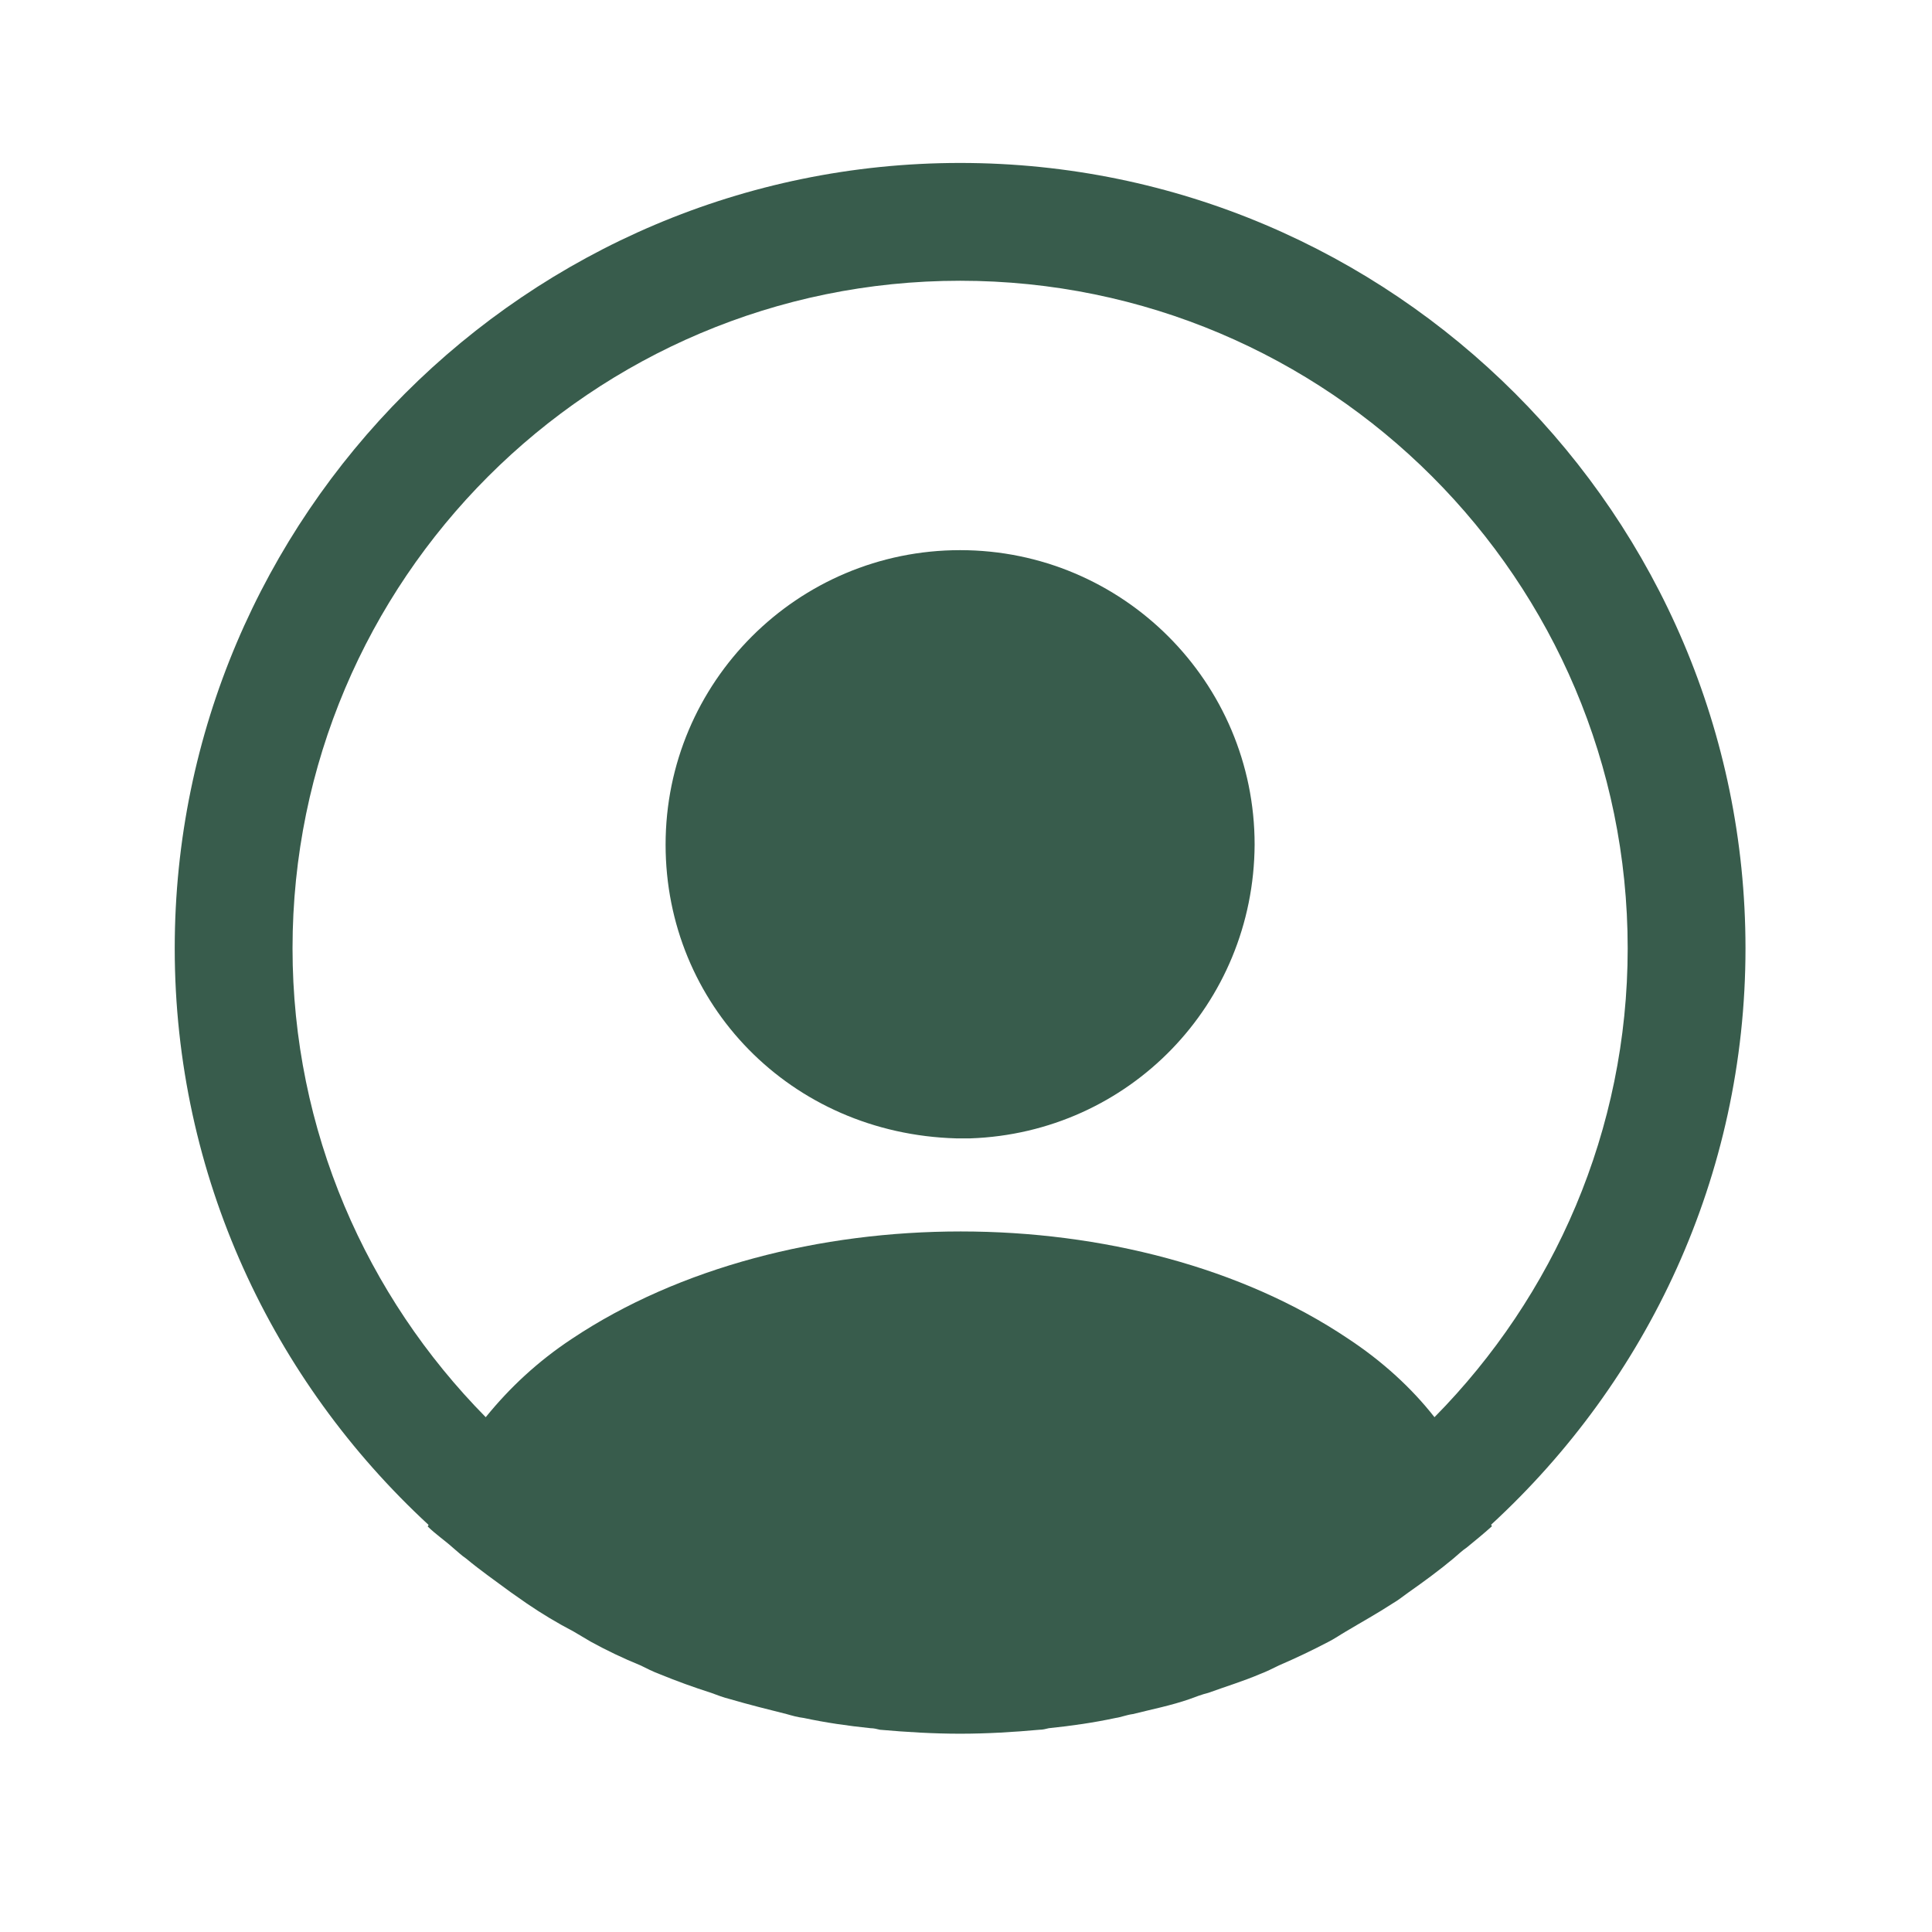
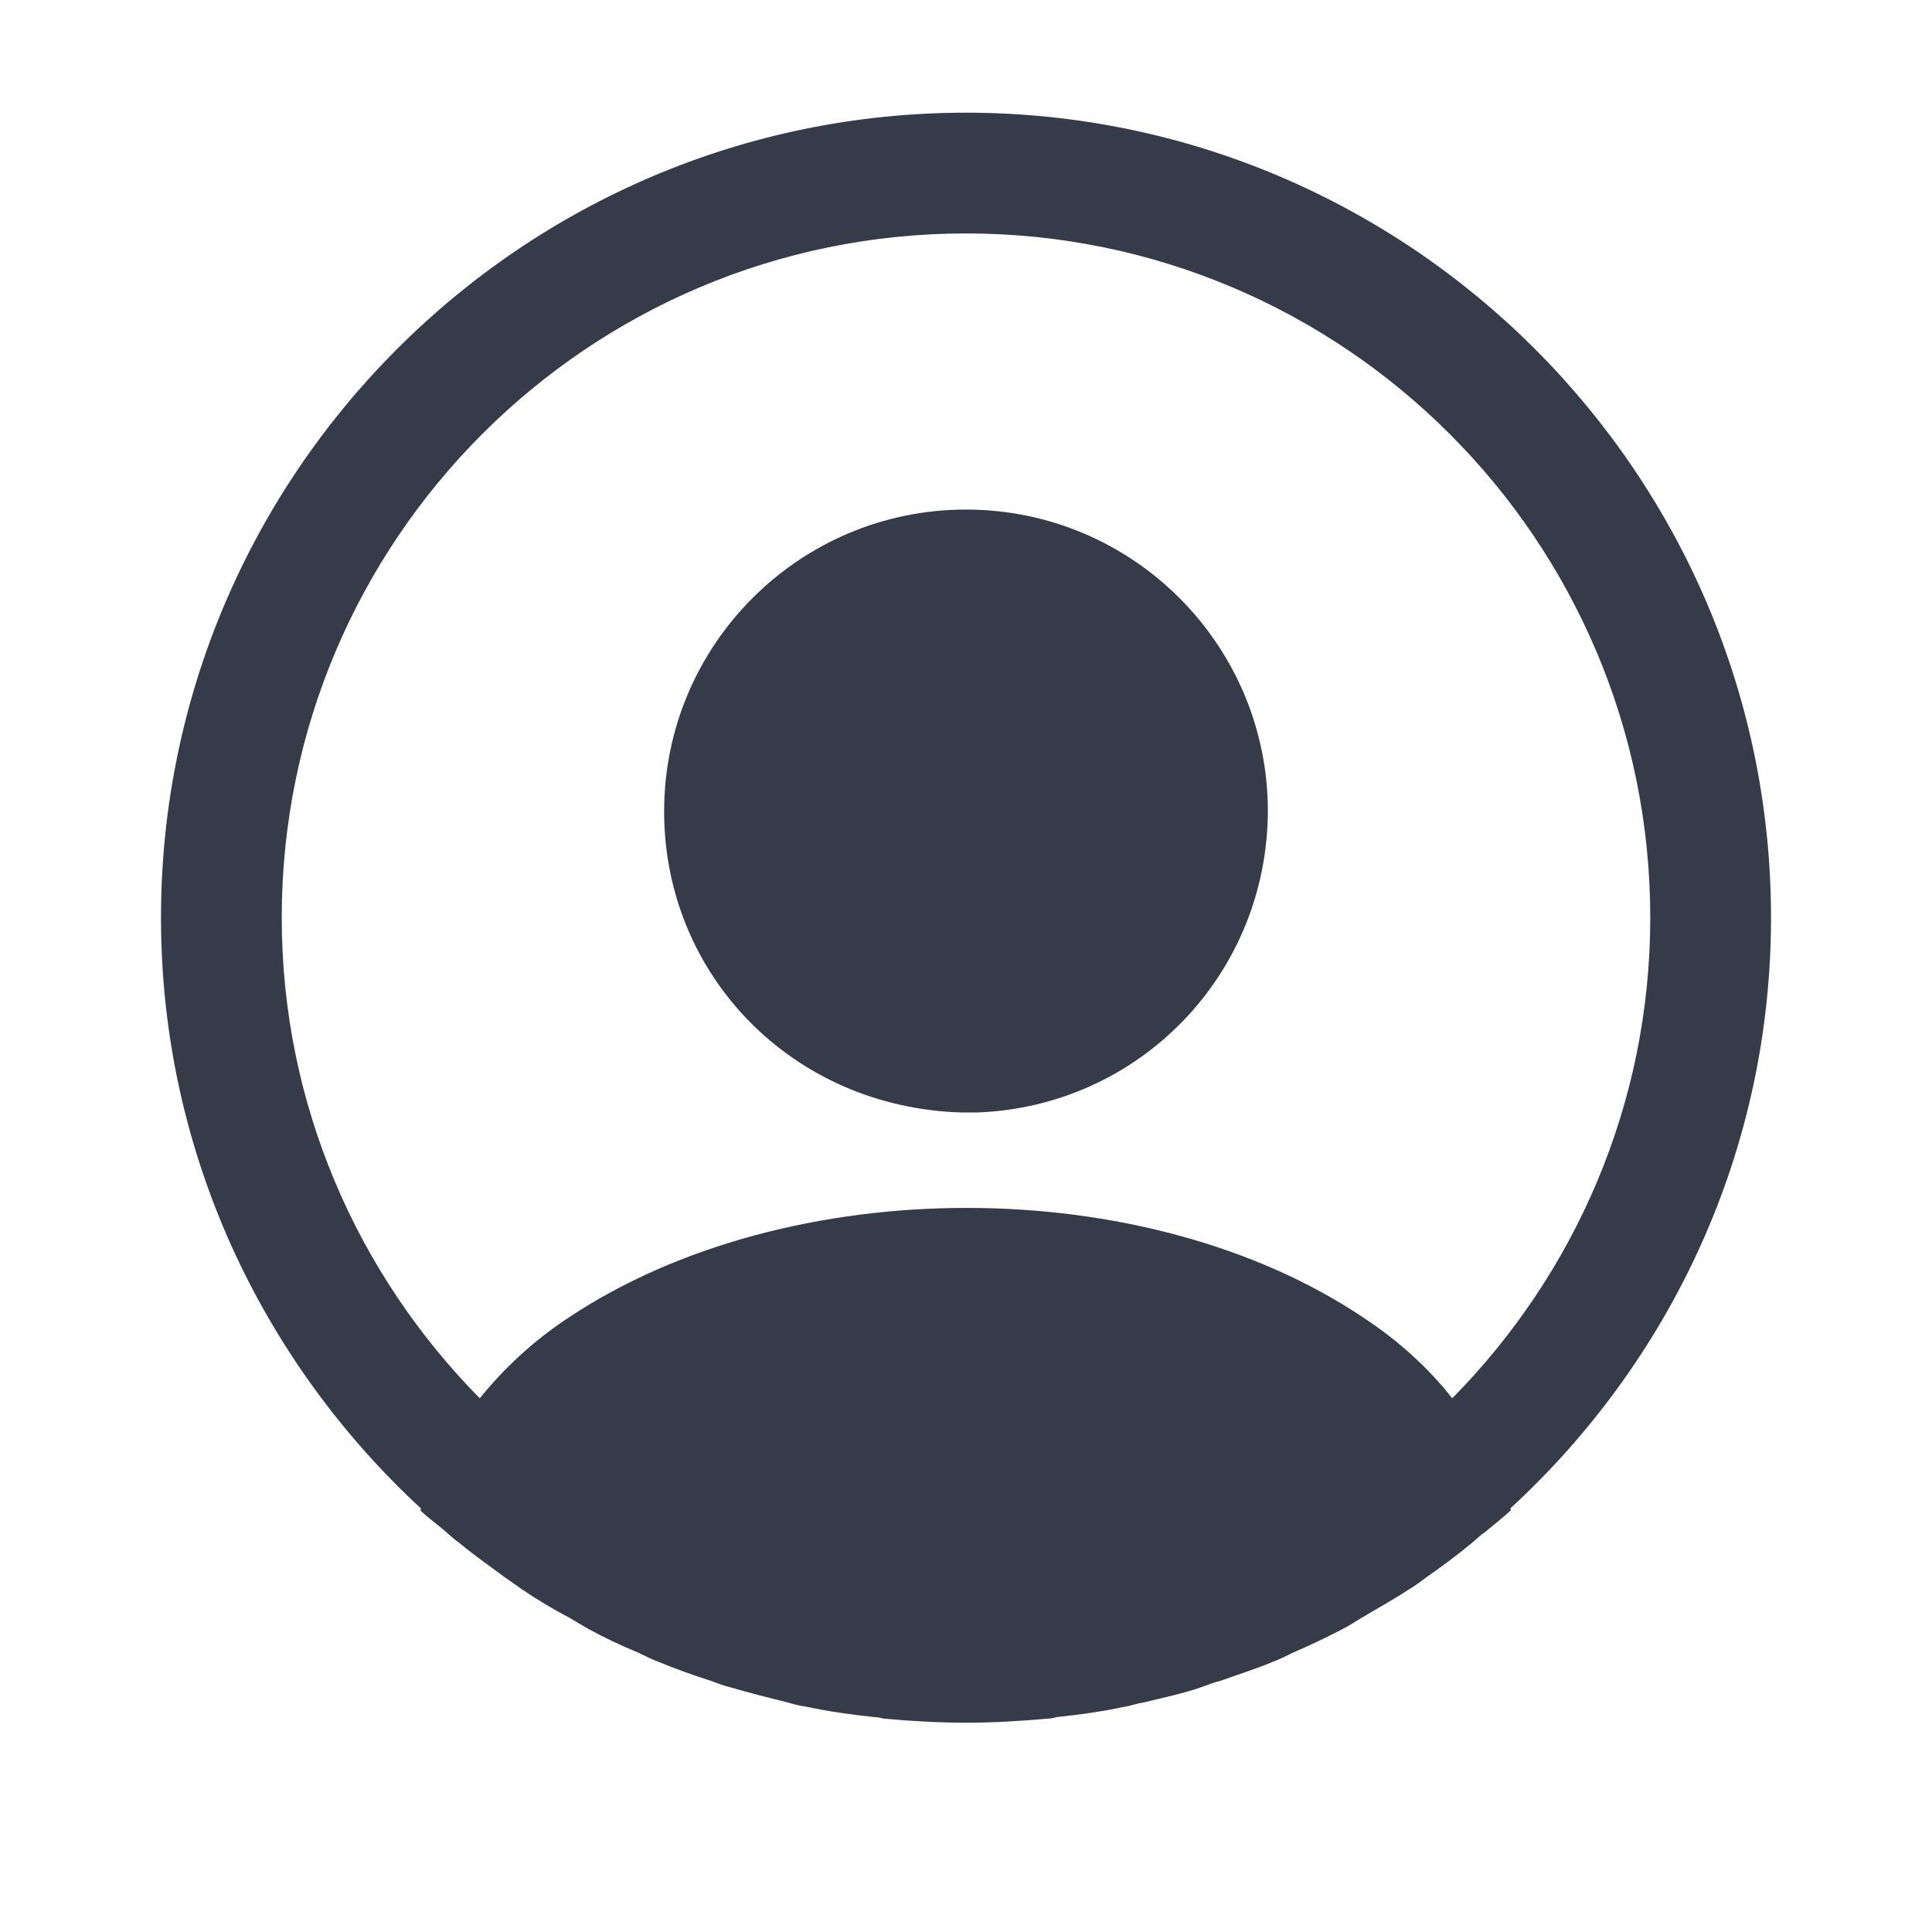
- <svg xmlns="http://www.w3.org/2000/svg" width="41" height="41" viewBox="0 0 41 41" fill="none">
-   <path d="M37.042 20.125C37.042 10.942 29.558 3.458 20.375 3.458C11.192 3.458 3.708 10.942 3.708 20.125C3.708 24.958 5.792 29.308 9.092 32.358C9.092 32.375 9.092 32.375 9.075 32.392C9.242 32.558 9.442 32.692 9.608 32.842C9.708 32.925 9.792 33.008 9.892 33.075C10.192 33.325 10.525 33.558 10.842 33.792C10.958 33.875 11.058 33.942 11.175 34.025C11.492 34.242 11.825 34.442 12.175 34.625C12.292 34.692 12.425 34.775 12.542 34.842C12.875 35.025 13.225 35.192 13.592 35.342C13.725 35.408 13.858 35.475 13.992 35.525C14.358 35.675 14.725 35.808 15.092 35.925C15.225 35.975 15.358 36.025 15.492 36.058C15.892 36.175 16.292 36.275 16.692 36.375C16.808 36.408 16.925 36.442 17.058 36.458C17.525 36.558 17.992 36.625 18.475 36.675C18.542 36.675 18.608 36.692 18.675 36.708C19.242 36.758 19.808 36.792 20.375 36.792C20.942 36.792 21.508 36.758 22.058 36.708C22.125 36.708 22.192 36.692 22.258 36.675C22.742 36.625 23.208 36.558 23.675 36.458C23.792 36.442 23.908 36.392 24.042 36.375C24.442 36.275 24.858 36.192 25.242 36.058C25.375 36.008 25.508 35.958 25.642 35.925C26.008 35.792 26.392 35.675 26.742 35.525C26.875 35.475 27.008 35.408 27.142 35.342C27.492 35.192 27.842 35.025 28.192 34.842C28.325 34.775 28.442 34.692 28.558 34.625C28.892 34.425 29.225 34.242 29.558 34.025C29.675 33.958 29.775 33.875 29.892 33.792C30.225 33.558 30.542 33.325 30.842 33.075C30.942 32.992 31.025 32.908 31.125 32.842C31.308 32.692 31.492 32.542 31.658 32.392C31.658 32.375 31.658 32.375 31.642 32.358C34.958 29.308 37.042 24.958 37.042 20.125ZM28.608 28.408C24.092 25.375 16.692 25.375 12.142 28.408C11.408 28.892 10.808 29.458 10.308 30.075C7.775 27.508 6.208 23.992 6.208 20.125C6.208 12.308 12.558 5.958 20.375 5.958C28.192 5.958 34.542 12.308 34.542 20.125C34.542 23.992 32.975 27.508 30.442 30.075C29.958 29.458 29.342 28.892 28.608 28.408Z" fill="#385C4C" />
-   <path d="M20.375 11.675C16.925 11.675 14.125 14.475 14.125 17.924C14.125 21.308 16.775 24.058 20.292 24.158C20.342 24.158 20.408 24.158 20.442 24.158C20.475 24.158 20.525 24.158 20.558 24.158C20.575 24.158 20.592 24.158 20.592 24.158C23.958 24.041 26.608 21.308 26.625 17.924C26.625 14.475 23.825 11.675 20.375 11.675Z" fill="#385C4C" />
+ <svg xmlns="http://www.w3.org/2000/svg" width="40" height="40" viewBox="0 0 40 40" fill="none">
+   <path d="M36.667 19C36.667 9.817 29.183 2.333 20 2.333C10.817 2.333 3.333 9.817 3.333 19C3.333 23.833 5.417 28.183 8.717 31.233C8.717 31.25 8.717 31.25 8.7 31.267C8.867 31.433 9.067 31.567 9.233 31.717C9.333 31.8 9.417 31.883 9.517 31.95C9.817 32.2 10.15 32.433 10.467 32.667C10.583 32.75 10.683 32.817 10.8 32.9C11.117 33.117 11.45 33.317 11.8 33.5C11.917 33.567 12.05 33.65 12.167 33.717C12.5 33.9 12.85 34.067 13.217 34.217C13.35 34.283 13.483 34.35 13.617 34.4C13.983 34.55 14.35 34.683 14.717 34.8C14.85 34.85 14.983 34.9 15.117 34.933C15.517 35.05 15.917 35.15 16.317 35.25C16.433 35.283 16.55 35.317 16.683 35.333C17.15 35.433 17.617 35.5 18.1 35.55C18.167 35.55 18.233 35.567 18.3 35.583C18.867 35.633 19.433 35.667 20 35.667C20.567 35.667 21.133 35.633 21.683 35.583C21.75 35.583 21.817 35.567 21.883 35.55C22.367 35.5 22.833 35.433 23.3 35.333C23.417 35.317 23.533 35.267 23.667 35.25C24.067 35.15 24.483 35.067 24.867 34.933C25 34.883 25.133 34.833 25.267 34.8C25.633 34.667 26.017 34.55 26.367 34.4C26.5 34.35 26.633 34.283 26.767 34.217C27.117 34.067 27.467 33.9 27.817 33.717C27.95 33.65 28.067 33.567 28.183 33.5C28.517 33.3 28.85 33.117 29.183 32.9C29.3 32.833 29.4 32.75 29.517 32.667C29.85 32.433 30.167 32.2 30.467 31.95C30.567 31.867 30.65 31.783 30.75 31.717C30.933 31.567 31.117 31.417 31.283 31.267C31.283 31.25 31.283 31.25 31.267 31.233C34.583 28.183 36.667 23.833 36.667 19ZM28.233 27.283C23.717 24.25 16.317 24.25 11.767 27.283C11.033 27.767 10.433 28.333 9.933 28.95C7.4 26.383 5.833 22.867 5.833 19C5.833 11.183 12.183 4.833 20 4.833C27.817 4.833 34.167 11.183 34.167 19C34.167 22.867 32.6 26.383 30.067 28.95C29.583 28.333 28.967 27.767 28.233 27.283Z" fill="#353B48" />
+   <path d="M20 10.55C16.55 10.55 13.75 13.35 13.75 16.8C13.75 20.183 16.4 22.933 19.917 23.033C19.967 23.033 20.033 23.033 20.067 23.033C20.1 23.033 20.15 23.033 20.183 23.033C20.2 23.033 20.217 23.033 20.217 23.033C23.583 22.916 26.233 20.183 26.25 16.8C26.25 13.35 23.45 10.55 20 10.55Z" fill="#353B48" />
</svg>
